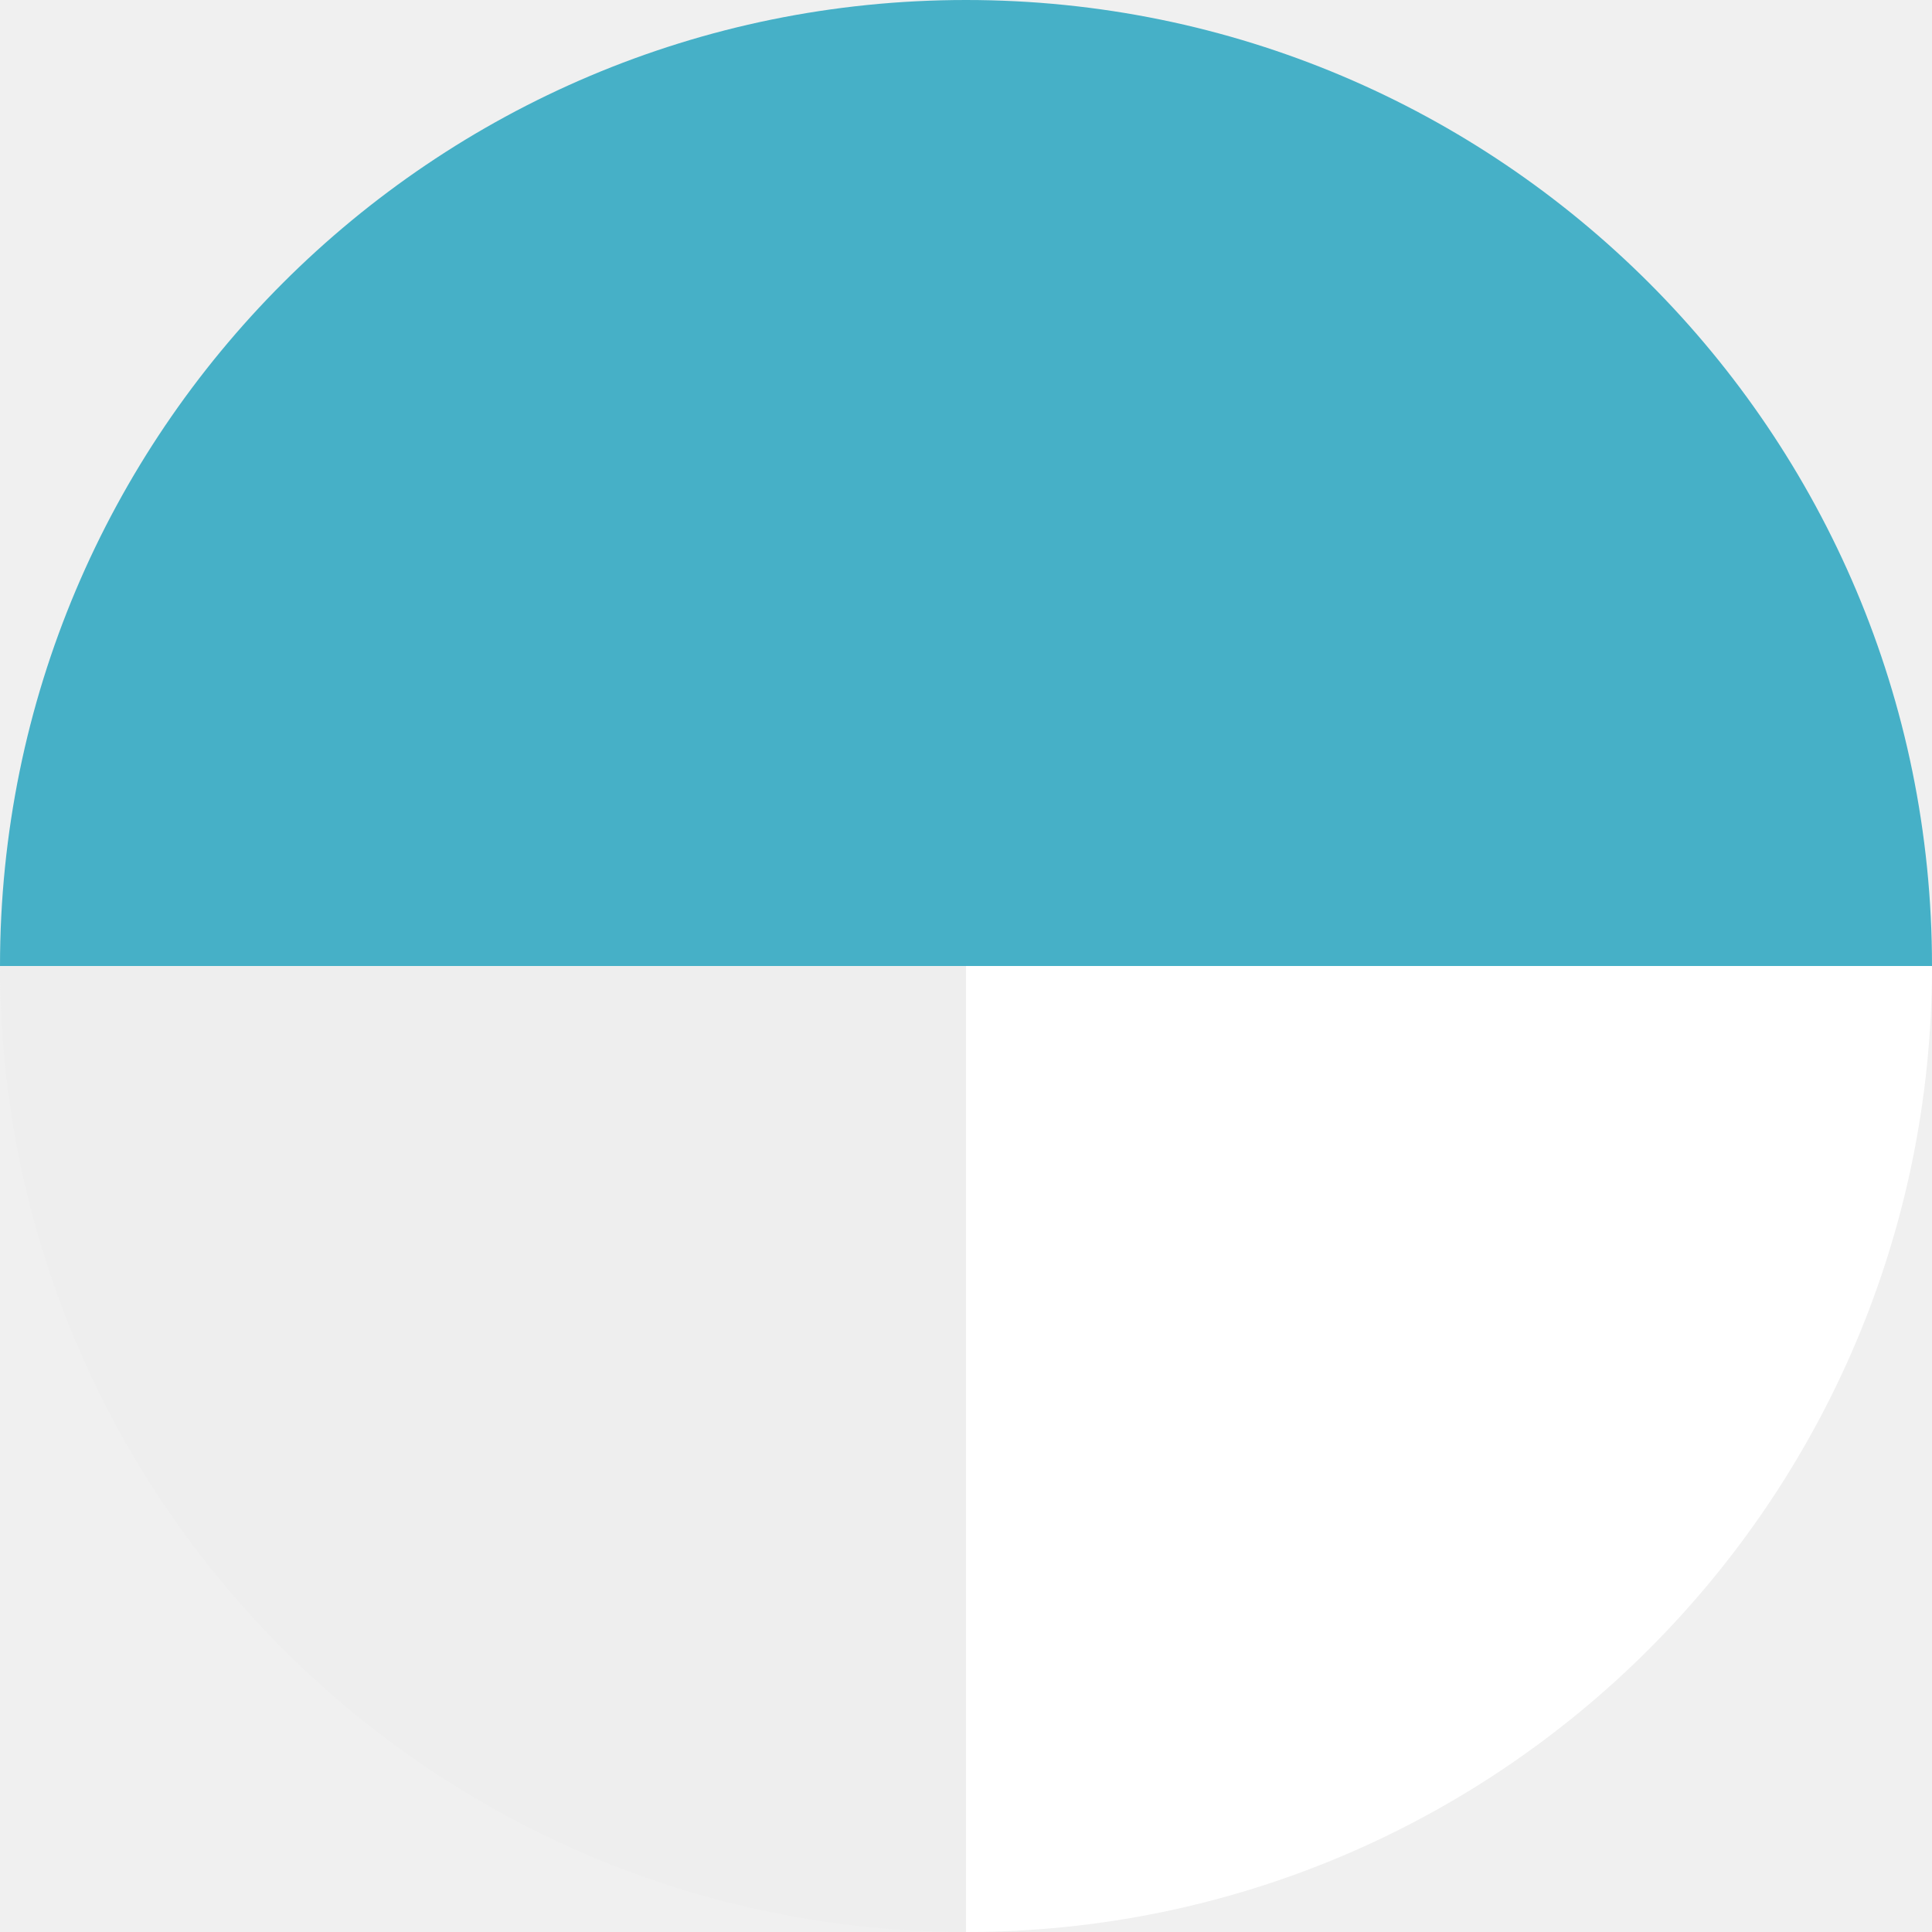
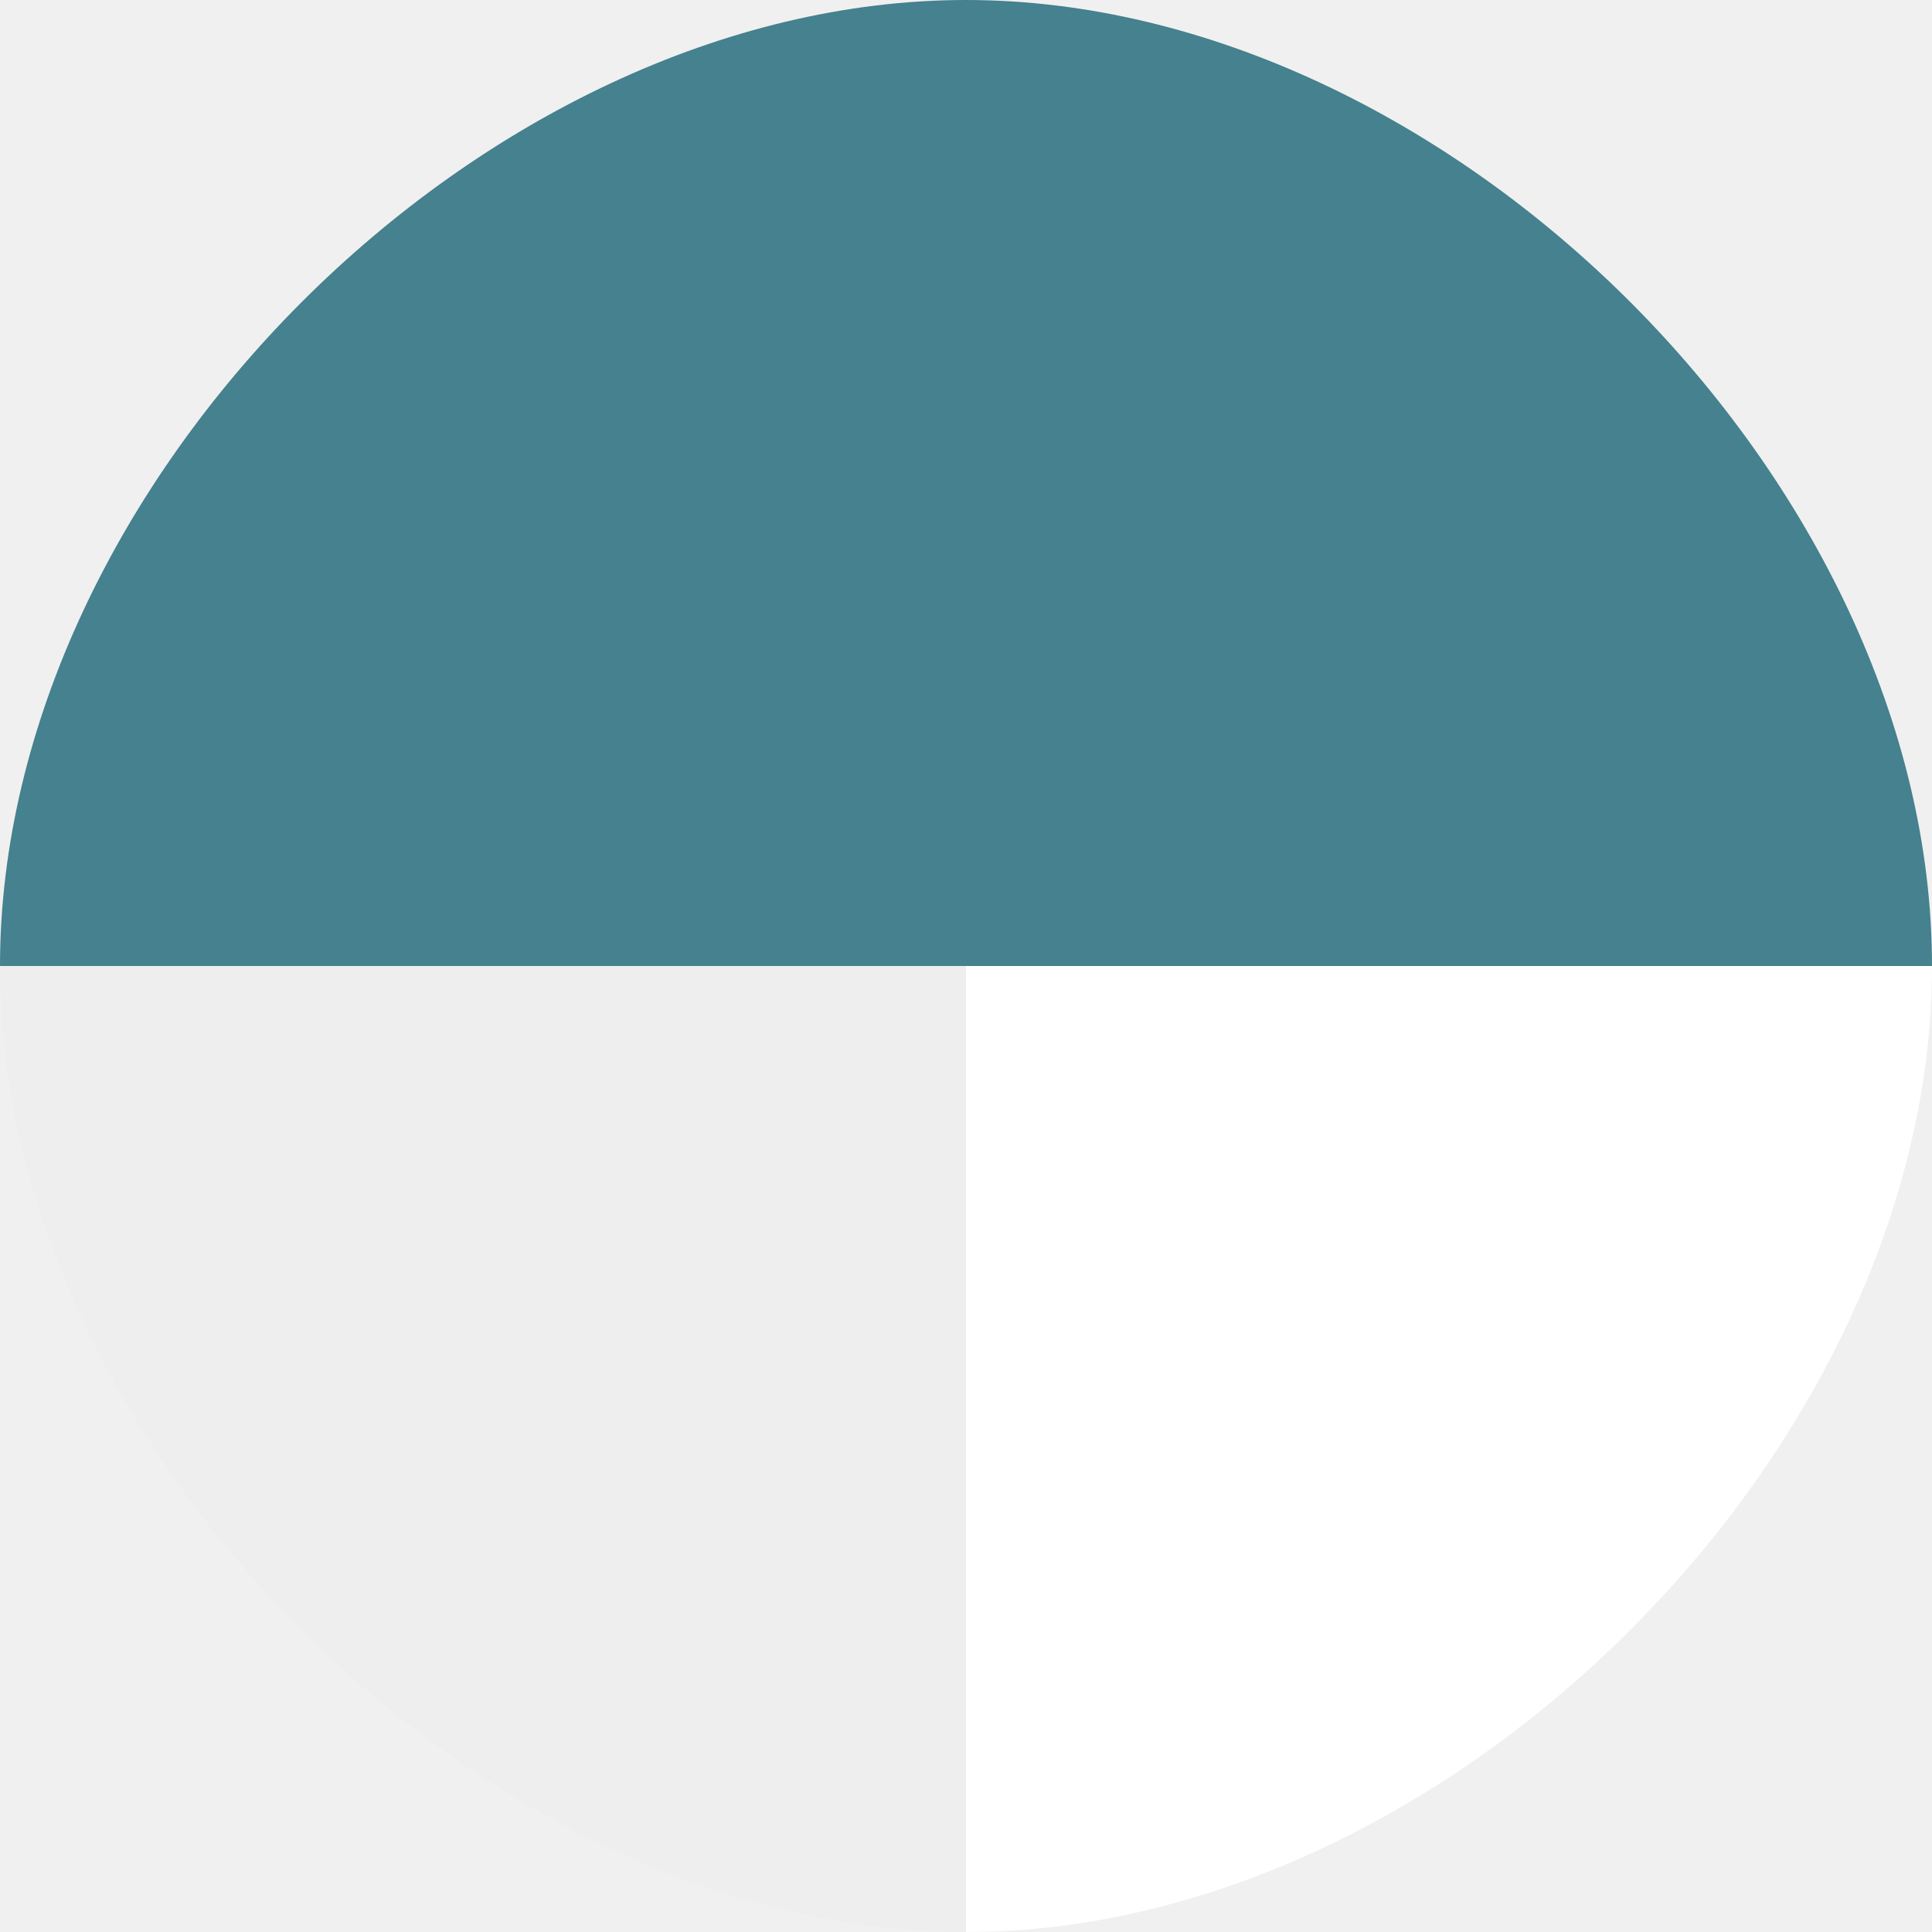
<svg xmlns="http://www.w3.org/2000/svg" height="20" viewBox="0 0 20 20" width="20" id="svg2" version="1.1" style="fill:#000000">
  <defs id="defs10" />
-   <g id="layer1" style="display:inline" />
-   <g id="layer2" style="display:inline">
-     <path style="display:inline;opacity:1;fill:#46b0c7;fill-opacity:1;stroke:none;stroke-width:0.5;stroke-linecap:round;stroke-linejoin:round;stroke-miterlimit:4;stroke-dasharray:none;stroke-opacity:1" d="M 10,0 A 10,10 0 0 0 0,10 H 20 A 10,10 0 0 0 10,0 Z" id="path815" />
-     <path style="display:inline;opacity:1;fill:#eeeeee;fill-opacity:1;stroke:none;stroke-width:0.5;stroke-linecap:round;stroke-linejoin:round;stroke-miterlimit:4;stroke-dasharray:none;stroke-opacity:1" d="M 0,10 A 10,10 0 0 0 10,20 V 10 Z" id="path4530" />
-     <path style="display:inline;opacity:1;fill:#ffffff;fill-opacity:1;stroke:none;stroke-width:0.5;stroke-linecap:round;stroke-linejoin:round;stroke-miterlimit:4;stroke-dasharray:none;stroke-opacity:1" d="M 10,10 V 20 A 10,10 0 0 0 20,10 Z" id="path4538" />
-   </g>
+   <path style="fill:#45818e;fill-opacity:1;stroke:none;stroke-width:1px;stroke-linecap:butt;stroke-linejoin:miter;stroke-opacity:1" d="M 0,10 C 0,5 5,0 10,0 15,0 20,5 20,10 Z" id="path818" />
+   <path style="fill:#eeeeee;fill-opacity:1;stroke:none;stroke-width:1px;stroke-linecap:butt;stroke-linejoin:miter;stroke-opacity:1" d="M 10,10 H 0 c 0,5 5,10 10,10 z" id="path820" />
+   <path style="fill:#ffffff;fill-opacity:1;stroke:none;stroke-width:1px;stroke-linecap:butt;stroke-linejoin:miter;stroke-opacity:1" d="M 10,20 V 10 h 10 c 0,5 -5,10 -10,10 z" id="path822" />
</svg>
